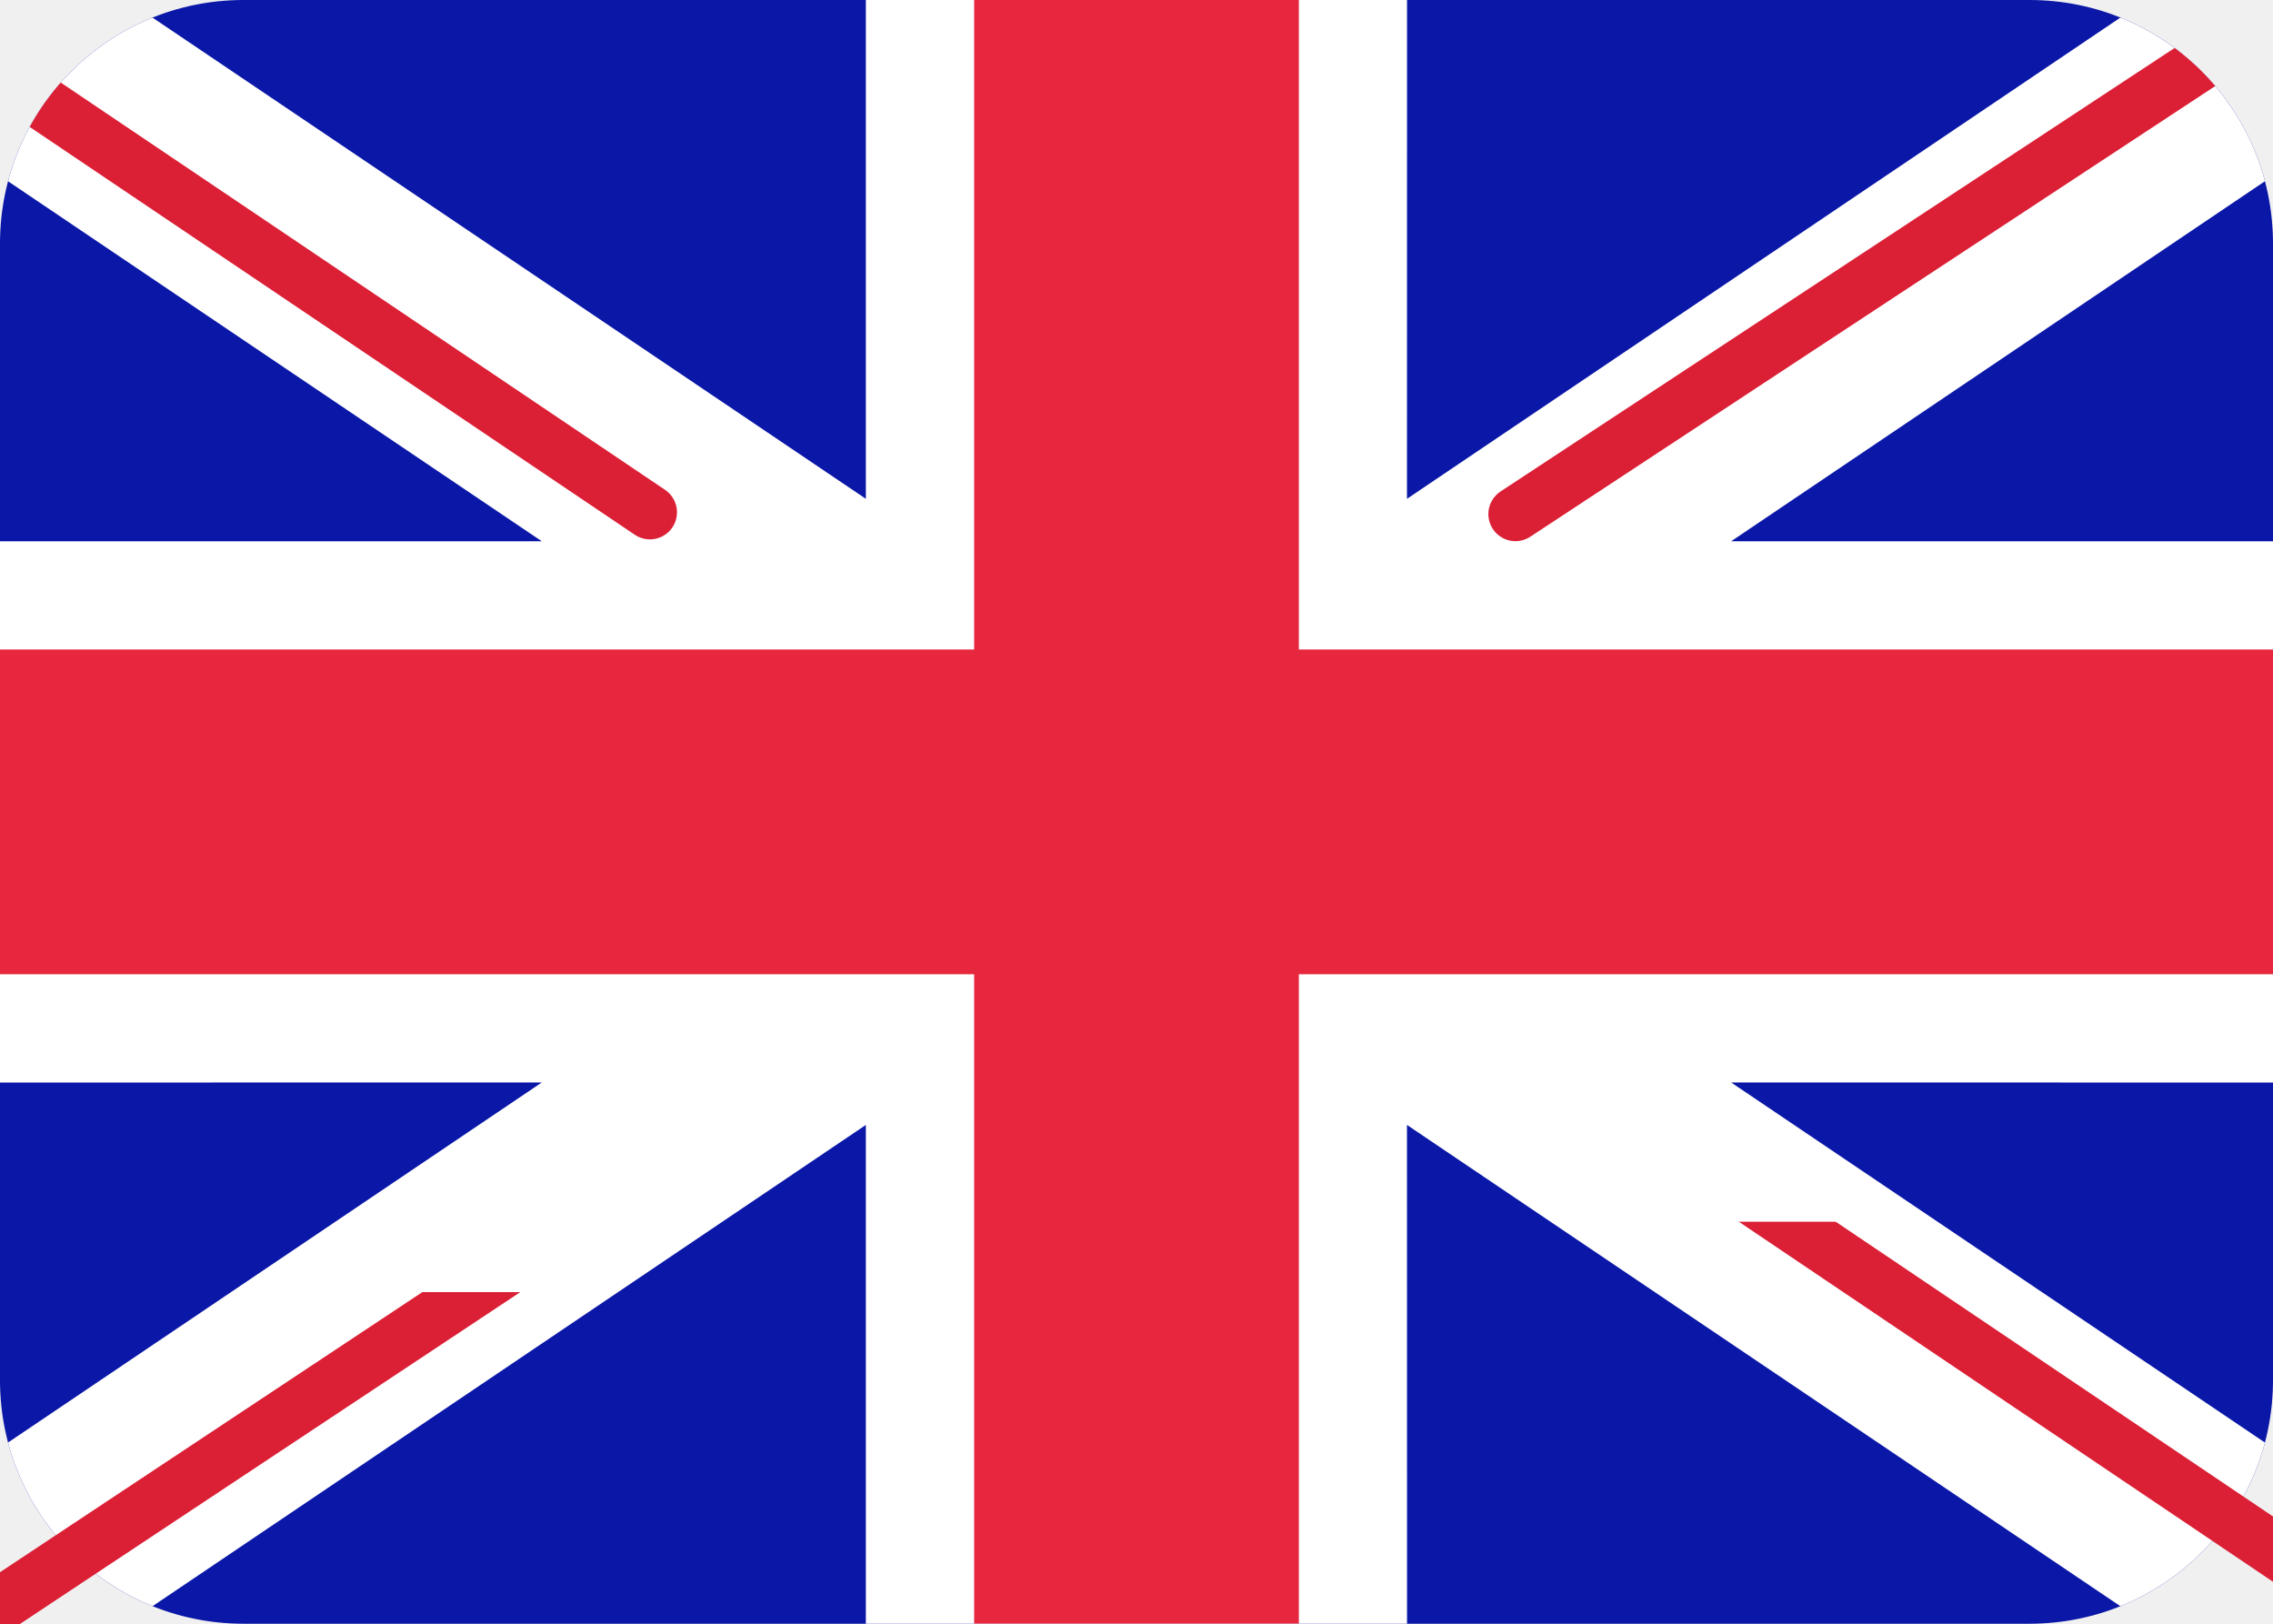
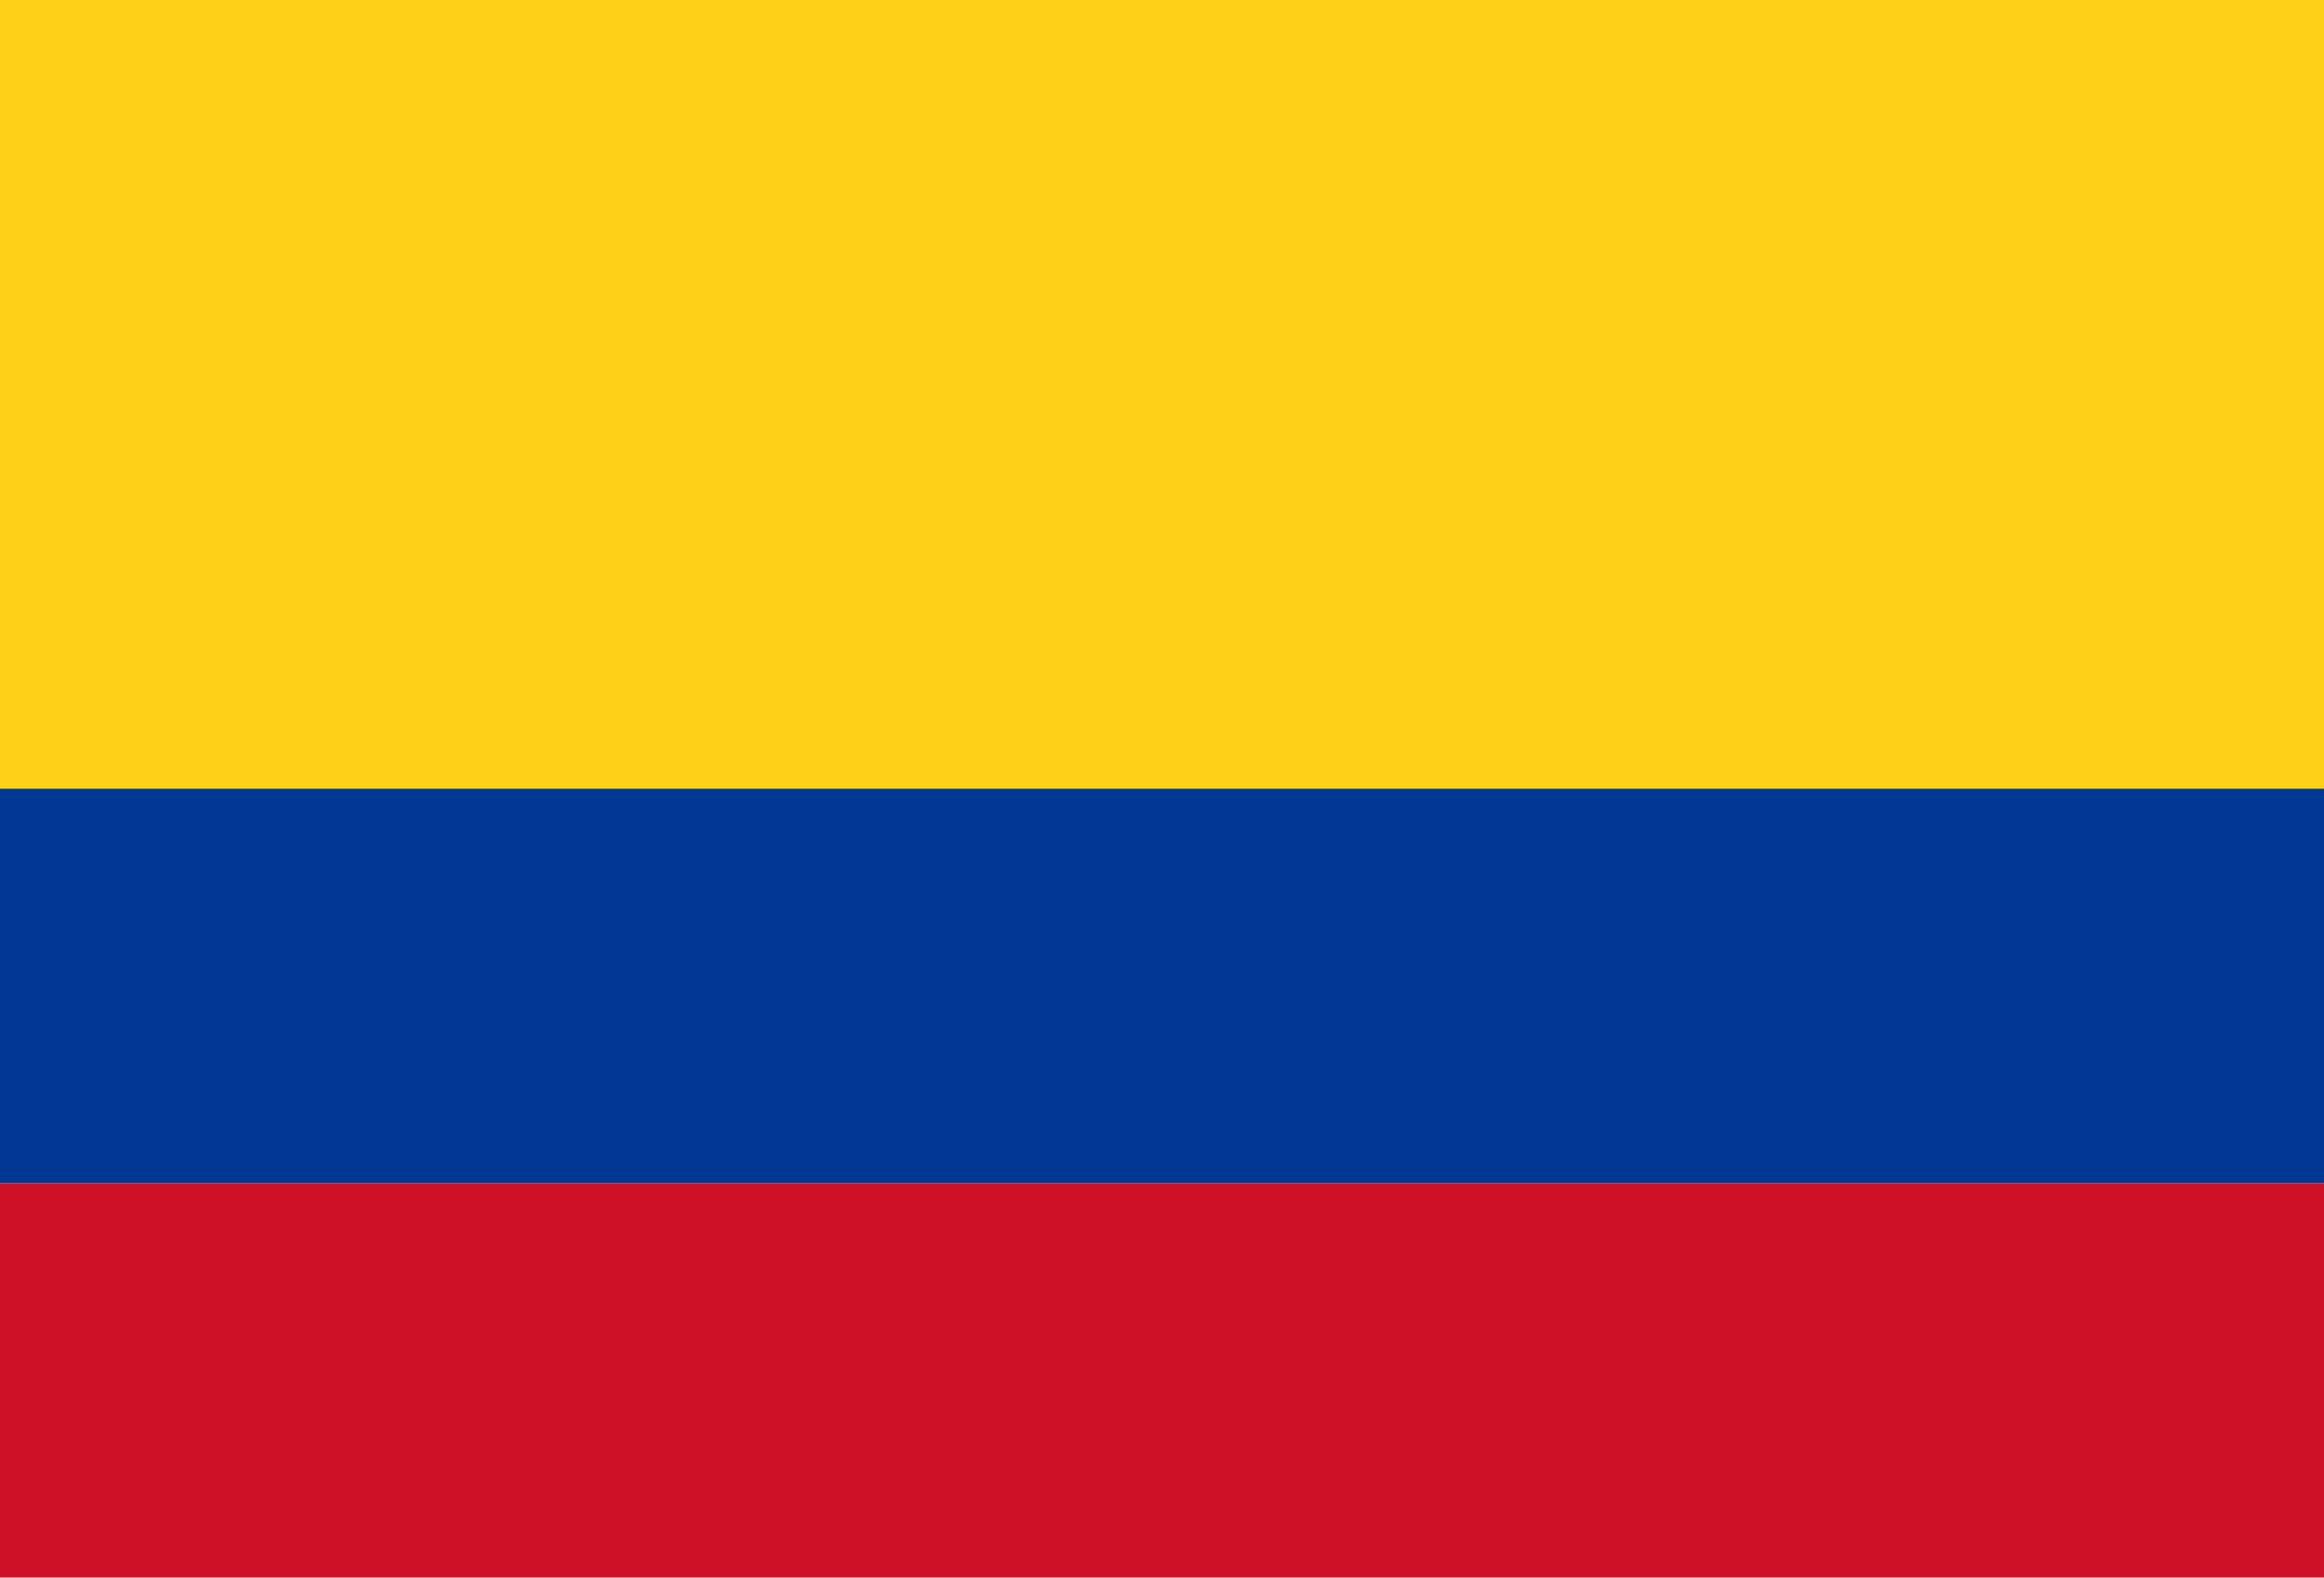
- <svg xmlns="http://www.w3.org/2000/svg" xmlns:xlink="http://www.w3.org/1999/xlink" height="20" viewBox="0 0 28 20" width="28">
-   <defs>
-     <rect id="a" height="20" rx="3" width="28" />
-     <mask id="b" fill="#fff">
-       <use fill="#fff" fill-rule="evenodd" xlink:href="#a" />
-     </mask>
-   </defs>
-   <g fill="none" fill-rule="evenodd">
-     <use fill="#0a17a7" xlink:href="#a" />
-     <path d="m29.282-1.916 1.491 2.211-9.448 6.372 6.675 0v6.667l-6.675-.001 9.448 6.373-1.491 2.211-11.95-8.061.001 7.478h-6.667l-0-7.478-11.949 8.061-1.491-2.211 9.448-6.373-6.674.001v-6.667l6.674-0-9.448-6.372 1.491-2.211 11.949 8.06 0-7.477h6.667l-.001 7.477z" fill="#fff" mask="url(#b)" />
-     <g stroke="#db1f35" stroke-linecap="round" stroke-width=".667">
-       <path d="m18.668 6.332 12.665-8.332" mask="url(#b)" />
-       <path d="m20.013 21.35 11.354-7.652" mask="url(#b)" transform="matrix(1 0 0 -1 0 35.048)" />
-       <path d="m8.006 6.31-11.843-7.981" mask="url(#b)" />
-       <path d="m9.29 22.31-13.127-8.705" mask="url(#b)" transform="matrix(1 0 0 -1 0 35.915)" />
-     </g>
-     <path d="m0 12h12v8h4v-8h12v-4h-12v-8h-4v8h-12z" fill="#e6273e" mask="url(#b)" />
+ <svg xmlns="http://www.w3.org/2000/svg" width="28px" height="19px" viewBox="0 0 28 19" version="1.1">
+   <g id="surface1">
+     <path style=" stroke:none;fill-rule:nonzero;fill:rgb(98.824%,81.961%,8.627%);fill-opacity:1;" d="M 0 0 L 28 0 L 28 9.5 L 0 9.5 Z M 0 0 " />
+     <path style=" stroke:none;fill-rule:nonzero;fill:rgb(0%,21.961%,57.647%);fill-opacity:1;" d="M 0 9.5 L 28 9.5 L 28 14.25 L 0 14.25 Z M 0 9.5 " />
+     <path style=" stroke:none;fill-rule:nonzero;fill:rgb(80.784%,6.667%,14.902%);fill-opacity:1;" d="M 0 14.25 L 28 14.25 L 28 19 L 0 19 Z M 0 14.25 " />
  </g>
</svg>
